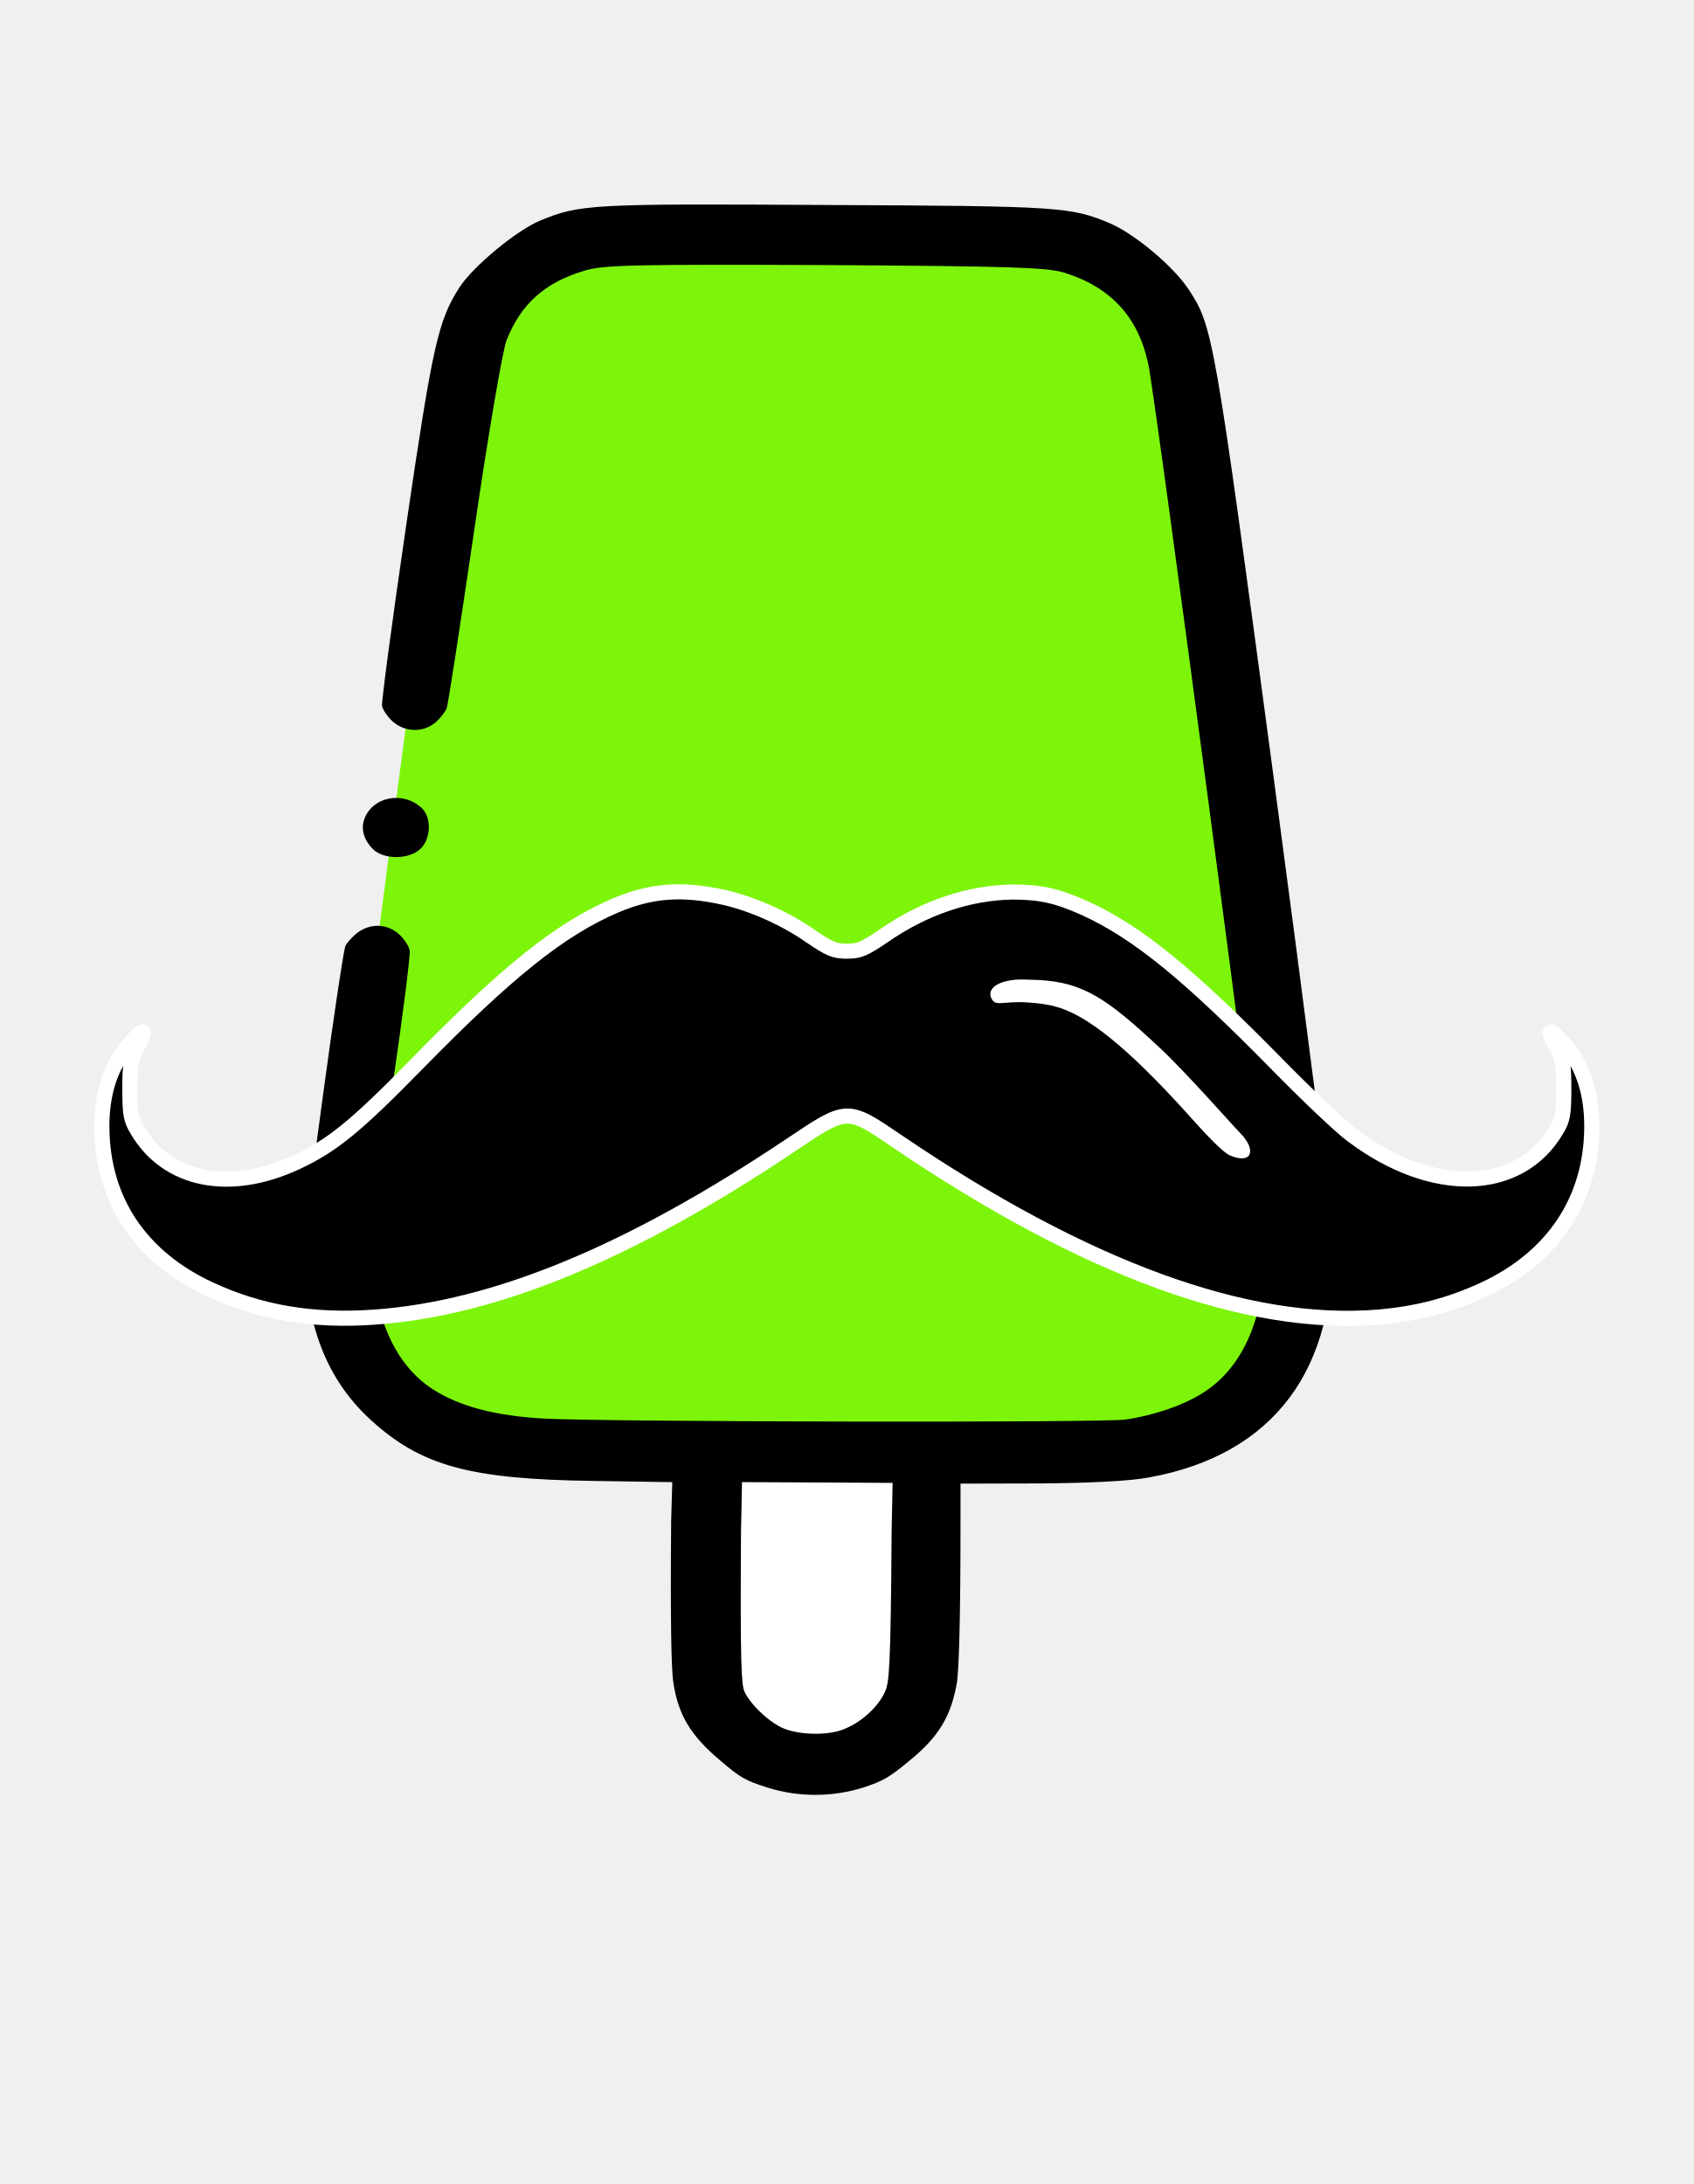
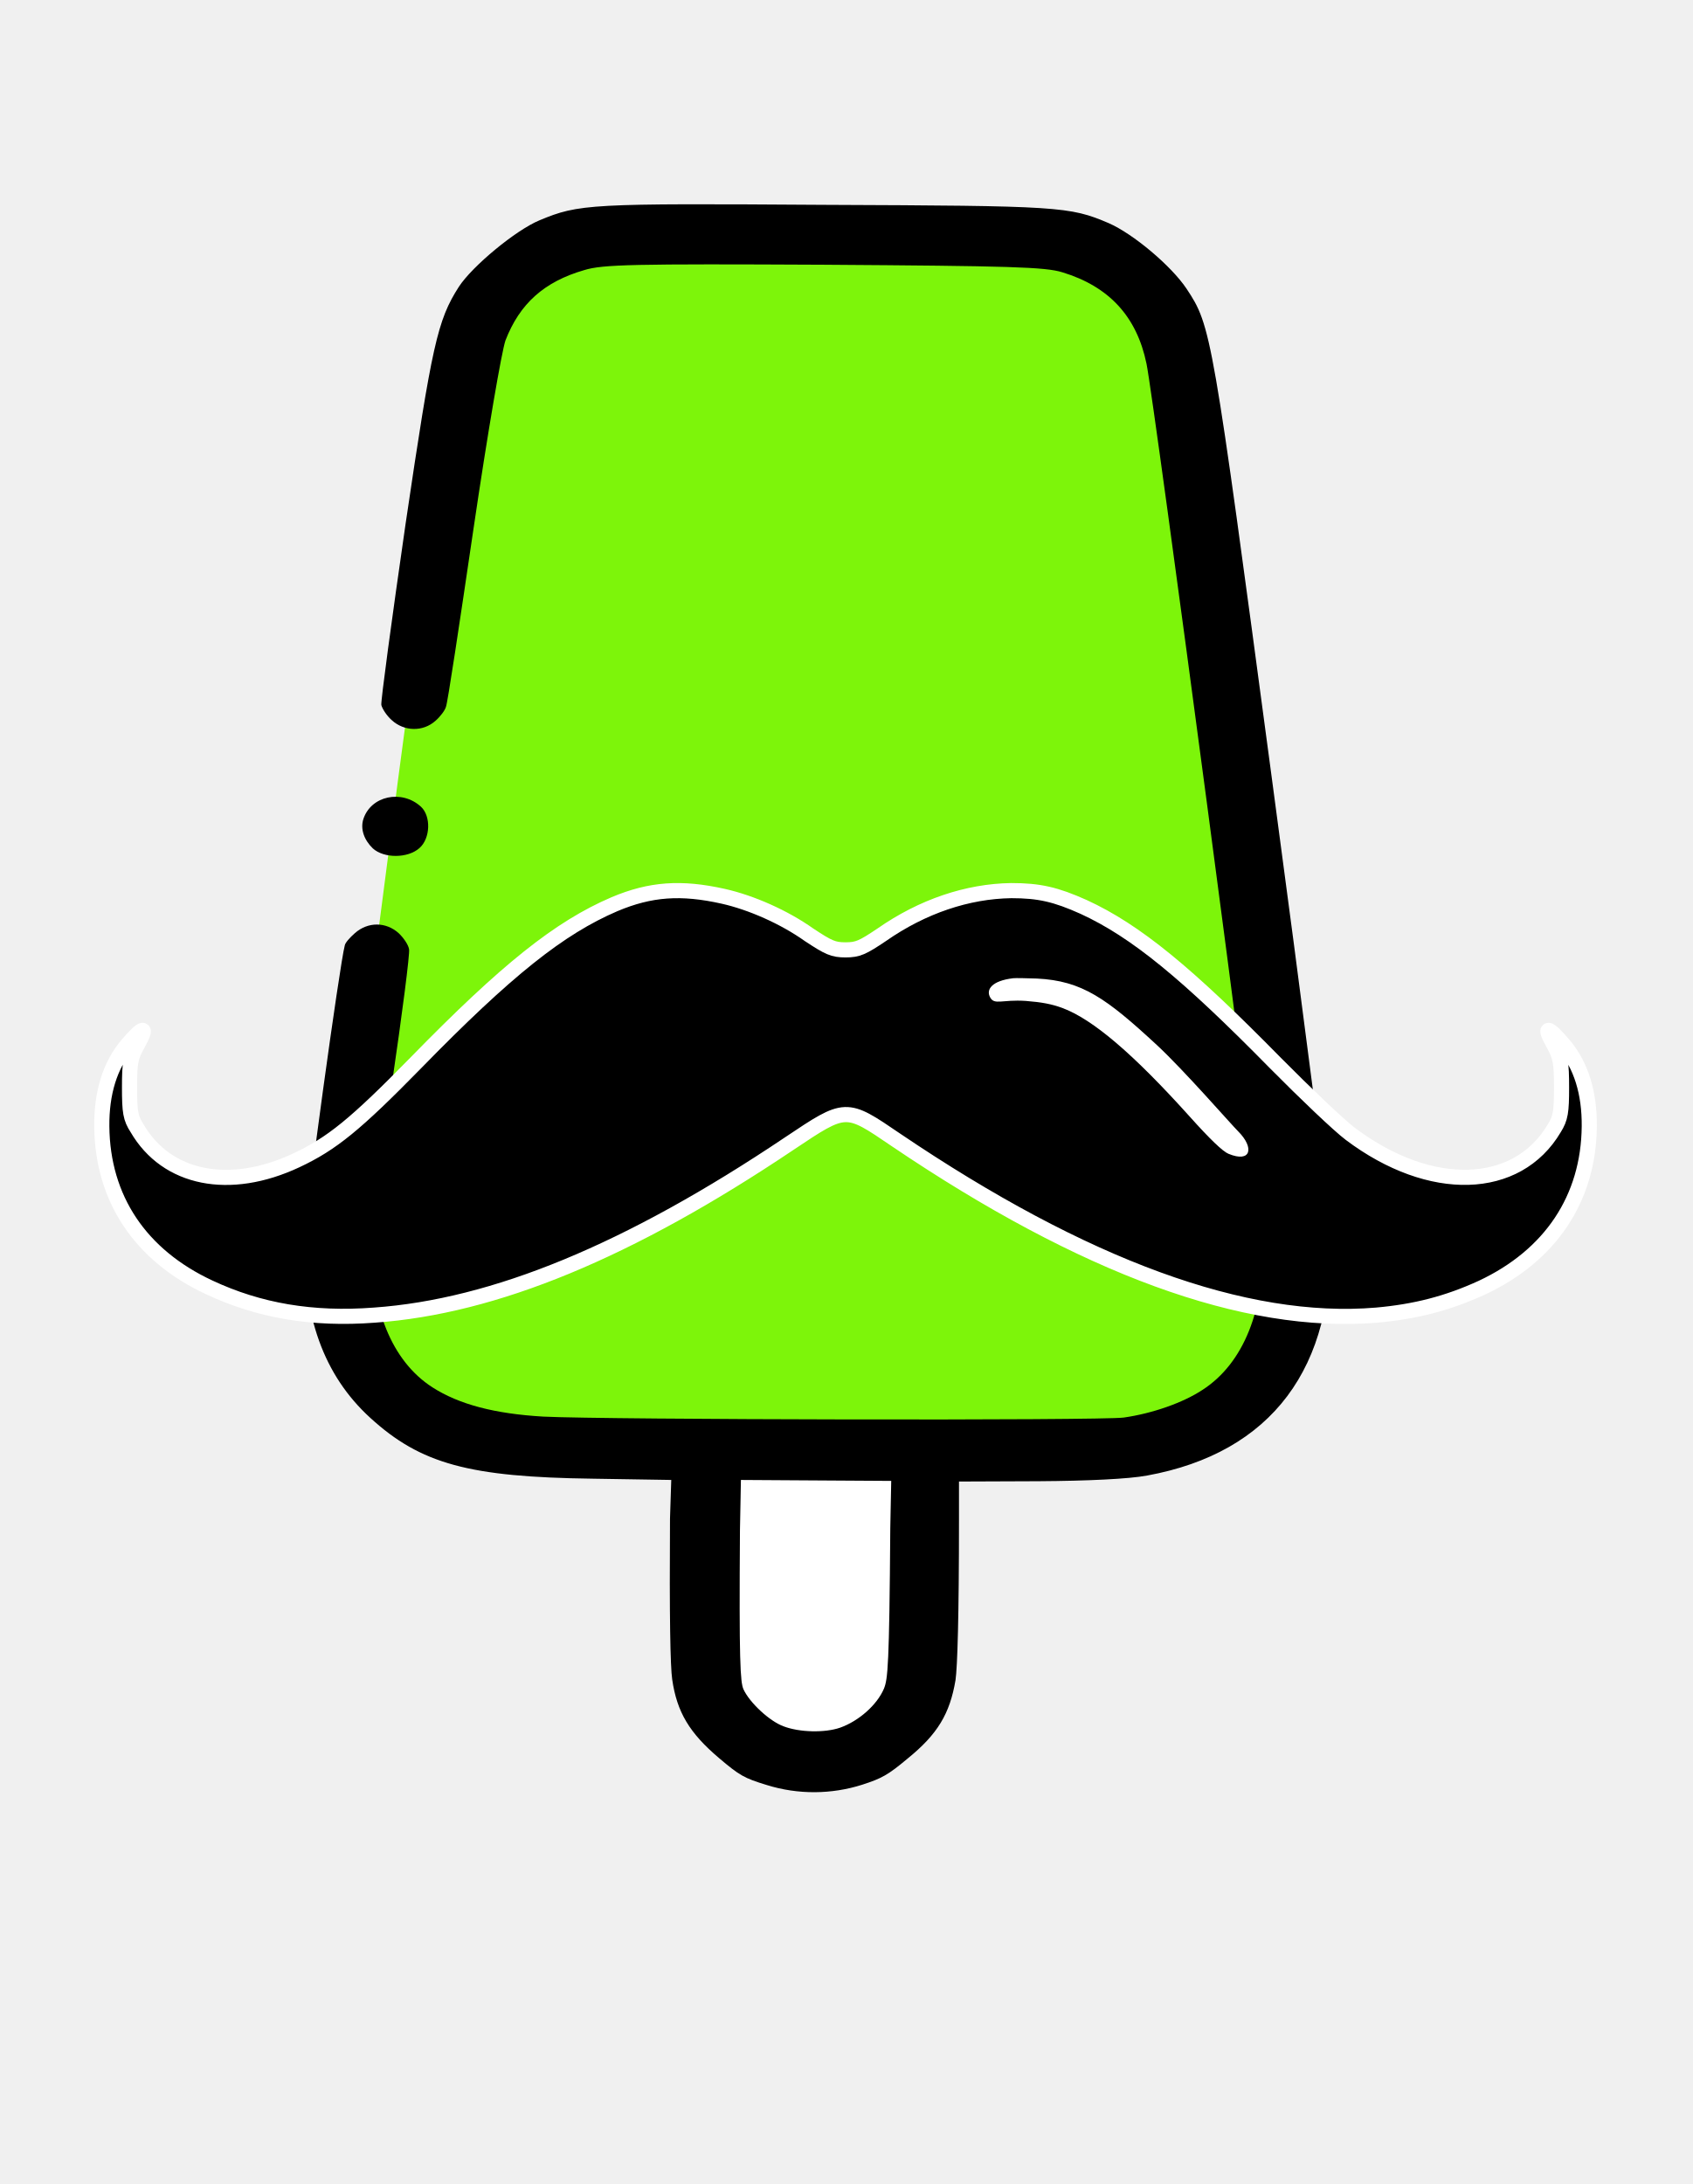
- <svg xmlns="http://www.w3.org/2000/svg" version="1.0" width="536.617pt" height="692.011pt" viewBox="0 0 536.617 692.011" preserveAspectRatio="xMidYMid meet">
-   <path id="rect15141" style="fill:#ffffff;fill-opacity:1;stroke-width:0.718" d="m 235.091,469.61 -0.313,15.765 c -0.264,41.796 0.108,48.297 1.091,50.617 1.897,4.19 8.34,10.204 12.818,11.834 5.046,1.891 13.023,2.06 17.949,0.349 5.854,-2.028 11.658,-7.206 13.899,-12.403 1.158,-2.952 1.696,-6.94 1.973,-50.794 l 0.308,-15.122 -23.934,-0.124 z" />
-   <path id="rect7267" style="fill:#7DF50A;fill-opacity:1;stroke-width:0.53" d="m 223.53,71.813 c 10.608,-0.039 24.302,0.028 42.298,0.137 71.985,0.31 75.145,0.576 87.145,5.692 7.542,3.283 19.239,13.139 23.87,20.15 7.559,11.581 7.824,13.206 26.076,150.183 9.519,71.61 17.579,134.726 17.82,140.218 1.731,41.747 -17.893,68.037 -56.027,74.952 -5.645,1.094 -18.093,1.715 -33.289,1.824 l -24.27,0.061 -112.067,-0.83 c -38.019,-0.509 -52.843,-4.578 -68.293,-18.758 -14.287,-13.113 -20.841,-31.552 -20,-55.88 0.254,-7.548 10.634,-83.859 12.182,-89.591 0.04,-0.211 0.368,-0.608 0.59,-0.94 2.216,-17.008 4.09,-31.684 6.642,-50.879 18.13,-136.055 18.392,-137.667 25.9,-149.171 2.503,-3.789 7.092,-8.389 11.954,-12.344 5.033,-4.31 10.657,-8.271 14.555,-9.898 9.048,-3.743 13.091,-4.811 44.914,-4.927 z" />
-   <g transform="matrix(0.07163841,-0.06393508,-0.07082535,-0.06466903,257.8536,643.6703)" fill="#000000" stroke="none" id="g267" style="fill:#000000;fill-opacity:1">
-     <path d="m 3480,5105 c -129,-35 -202,-84 -700,-470 -267,-207 -491,-385 -499,-396 -7,-11 -14,-38 -14,-60 0,-56 41,-99 96,-99 21,0 47,5 58,11 11,5 234,176 496,379 273,212 502,381 537,399 121,59 229,60 348,0 55,-27 126,-94 550,-517 415,-416 490,-496 516,-547 69,-139 58,-274 -36,-414 C 4765,3291 3011,1033 2944,961 2779,783 2597,696 2440,721 c -75,11 -170,53 -244,106 -60,43 -1167,1142 -1298,1288 -103,115 -159,217 -177,318 -27,155 56,336 231,503 34,33 224,185 420,337 196,152 364,287 372,299 9,12 16,41 16,63 0,56 -40,96 -98,97 -22,0 -46,-3 -53,-8 -57,-35 -741,-575 -803,-634 -200,-190 -299,-386 -299,-595 0,-226 76,-366 350,-645 l 172,-176 -97.097,-93.103 c -245,-244 -362.629,-367.431 -389.629,-403.431 -70,-92 -93,-171 -88,-298 3,-90 7,-106 40,-174 46,-93 122,-167 215,-211 59,-27 82,-32 166,-35 126,-6 204,18 300,89 36,28 159.629,145.431 401.629,390.431 L 1670,1033 1848,858 c 112,-109 208,-194 258,-226 334,-220 687,-150 1007,199 42,46 486,613 987,1259 958,1236 969,1251 1006,1399 22,90 15,254 -14,335 -47,128 -68,153 -592,676 -523,524 -548,545 -676,592 -77,28 -262,35 -344,13 z M 1400.903,1068.897 c -341,-341 -375.629,-368.431 -406.629,-383.431 -56,-25 -137,-25 -194,0 -48,21 -103,78 -124,128 -19,44 -18,136 1,182 11,25 58.629,78.431 383.629,403.431 L 1185,1520 l 167,-167 168,-168 z" id="path259" style="fill:#000000;fill-opacity:1" />
-     <path d="m 1961,3996 c -31,-17 -50,-53 -51,-94 0,-49 54,-102 105,-102 49,0 105,53 105,99 0,86 -85,138 -159,97 z" id="path263" style="fill:#000000;fill-opacity:1" />
+ <svg xmlns="http://www.w3.org/2000/svg" version="1.2" viewBox="0 0 537 693" width="537" height="693">
+   <style>
+ 		.s0 { fill: #ffffff } 
+ 		.s1 { fill: #7df50a } 
+ 		.s2 { fill: #000000 } 
+ 		.s3 { fill: #000000;stroke: #ffffff;stroke-width: 4.8 } 
+ 	</style>
+   <path id="rect15141" class="s0" d="m258.9 469.7l23.9 0.2-0.3 15.1c-0.3 43.8-0.8 47.8-2 50.8-2.2 5.2-8 10.3-13.9 12.4-4.9 1.7-12.9 1.5-17.9-0.4-4.5-1.6-10.9-7.6-12.8-11.8-1-2.3-1.4-8.8-1.1-50.6l0.3-15.8z" />
+   <path id="rect7267" class="s1" d="m223.5 71.8c10.6 0 24.3 0 42.3 0.2 72 0.3 75.2 0.5 87.2 5.6 7.5 3.3 19.2 13.2 23.8 20.2 7.6 11.6 7.9 13.2 26.1 150.2 9.5 71.6 17.6 134.7 17.8 140.2 1.8 41.7-17.9 68-56 74.9-5.6 1.1-18.1 1.8-33.3 1.9h-24.2l-112.1-0.8c-38-0.5-52.9-4.6-68.3-18.8-14.3-13.1-20.8-31.5-20-55.8 0.2-7.6 10.6-83.9 12.2-89.6 0-0.2 0.3-0.6 0.6-1 2.2-17 4.1-31.7 6.6-50.8 18.1-136.1 18.4-137.7 25.9-149.2 2.5-3.8 7.1-8.4 12-12.4 5-4.3 10.6-8.2 14.5-9.9 9.1-3.7 13.1-4.8 44.9-4.9z" />
+   <g id="g267">
+     <path id="path259" fill-rule="evenodd" class="s2" d="m171.2 69.9c12.5-5.2 15.7-5.4 90.3-4.9 74.6 0.3 77.9 0.5 90.3 5.8 7.8 3.4 19.9 13.6 24.7 20.8 7.9 11.9 8.1 13.6 27 154.8 9.9 73.8 18.3 138.8 18.5 144.5 1.8 43-18.5 70.1-58 77.3-5.9 1.1-18.8 1.7-34.5 1.8l-25.2 0.1v12c0 31.3-0.5 46.8-1.1 51-1.8 10.7-5.7 17.2-15.2 24.9-6.2 5.2-8.2 6.3-14.4 8.3-9.7 3.1-20.4 3.2-30.3 0.1-7.2-2.2-8.6-3-15.2-8.6-9.3-7.9-13.3-14.5-14.8-24.9-0.6-4.1-0.9-19.6-0.7-51l0.4-12.3-24.8-0.4c-39.4-0.5-54.7-4.7-70.7-19.3-14.8-13.5-21.6-32.5-20.8-57.6 0.3-7.8 11.1-86.4 12.7-92.3 0.1-0.8 1.6-2.5 3.2-3.9 4.2-3.7 9.9-3.6 13.9 0 1.5 1.4 3.1 3.7 3.3 5.1 0.3 1.3-2.2 20.7-5.5 43.1-3.2 22.4-6.1 44.3-6.2 48.6-0.7 22 6.2 39 19.1 47.3 8.4 5.4 19.7 8.4 35.2 9.3 19.7 1 176.9 1.3 184.2 0.3 9.1-1.3 18.8-4.7 25-8.8 13-8.4 19.9-25.6 19.1-47.7-0.3-8.9-34.6-267.1-36.9-277.9-3.1-15-11.9-24.5-26.7-29-5.5-1.7-16.5-2-75.7-2.4-60.3-0.3-70.2-0.1-76 1.7-12.8 3.7-20.5 10.7-25 22.3-1.2 3.4-5.6 28.9-10.2 60.1-4.4 29.9-8.2 55.2-8.7 56.2-0.3 1.1-1.8 3.1-3.3 4.4-4 3.6-10 3.4-13.9-0.2-1.6-1.4-3-3.6-3.3-4.8-0.2-1.2 3.3-27.1 7.7-57.5 8.4-56.8 10.1-64.6 16.9-75.2 4.3-6.6 18.1-18 25.6-21.1zm111.6 400l-47.7-0.3-0.3 15.8c-0.3 41.8 0.1 48.3 1.1 50.6 1.9 4.2 8.3 10.2 12.8 11.8 5 1.9 13 2.1 17.9 0.4 5.9-2.1 11.7-7.2 13.9-12.4 1.2-3 1.7-7 2-50.8z" />
+     <path id="path263" class="s2" d="m133.6 256c3.2 3 3 10-0.5 13.1-3.7 3.3-11.3 3.3-14.8 0.1-2.8-2.7-4-6.2-3-9.3 2.4-7.4 12.2-9.5 18.3-3.9z" />
  </g>
-   <g transform="matrix(0.07111307,0.07030598,-0.07030598,0.07111307,750.0045,146.3835)" fill="#000000" stroke="none" id="g267-0" />
+   <g id="g267-0">
+ 	</g>
  <g id="g17466">
-     <path id="path4379" style="fill:#000000;fill-opacity:1;fill-rule:evenodd;stroke:#ffffff;stroke-width:4.786;stroke-miterlimit:4;stroke-dasharray:none;stroke-opacity:1" d="m 320.894,282.644 c -13.902,0.182 -28.207,5.002 -41.102,14.004 -6.044,4.092 -7.555,4.729 -11.484,4.729 -3.929,0 -5.44,-0.636 -11.585,-4.82 -7.958,-5.547 -18.334,-10.185 -27.199,-12.186 -13.398,-3.001 -23.169,-2.274 -34.553,2.546 -17.428,7.457 -34.151,20.825 -63.063,50.38 -19.14,19.552 -26.596,25.645 -37.879,30.919 -21.155,9.912 -41.102,6.002 -50.571,-10.185 -2.015,-3.274 -2.317,-5.184 -2.317,-12.913 0,-8.003 0.302,-9.731 2.619,-13.914 3.224,-5.82 1.712,-5.729 -3.325,0.273 -5.541,6.548 -8.26,15.278 -8.159,25.917 0.201,22.916 12.189,40.922 34.15,51.108 15.816,7.366 32.64,10.276 52.385,8.821 38.079,-2.728 80.792,-20.371 131.564,-54.382 18.133,-12.186 17.932,-12.185 33.949,-1.272 59.537,40.377 110.813,59.11 152.519,55.654 12.29,-1.091 22.464,-3.729 33.344,-8.731 21.86,-10.185 33.948,-28.282 34.15,-51.198 0.101,-10.64 -2.618,-19.37 -8.159,-25.917 -5.037,-6.002 -6.548,-6.093 -3.325,-0.273 2.317,4.183 2.619,5.911 2.619,13.914 0,7.73 -0.302,9.64 -2.317,12.913 -11.786,20.006 -39.288,20.825 -64.674,1.728 -3.627,-2.637 -14.305,-12.822 -23.774,-22.462 -28.106,-28.646 -44.325,-41.922 -60.846,-49.47 -8.865,-4.001 -14.204,-5.183 -22.969,-5.183 z" />
-     <path d="m 321.509,310.444 c -6.766,0.722 -8.683,3.55 -7.309,6.075 1.374,2.525 3.698,0.598 11.271,1.102 5.122,0.341 8.237,0.93 11.561,2.157 9.805,3.671 22.788,14.79 40.527,34.609 6.351,7.108 10.417,11.024 12.196,11.746 7.195,2.963 8.305,-1.979 3.164,-7.142 -2.374,-2.384 -17.144,-19.265 -25.762,-27.262 -16.056,-14.972 -23.713,-20.502 -38.186,-21.218 -3.144,-0.132 -6.541,-0.212 -7.462,-0.068 z" id="path79" style="fill:#ffffff;fill-opacity:1;stroke:none;stroke-width:0.075" />
+     <path id="path4379" fill-rule="evenodd" class="s3" d="m343.9 287.8c16.5 7.6 32.7 20.9 60.8 49.5 9.5 9.6 20.2 19.8 23.8 22.5 25.4 19.1 52.9 18.2 64.7-1.8 2-3.2 2.3-5.2 2.3-12.9 0-8-0.3-9.7-2.6-13.9-3.3-5.8-1.8-5.7 3.3 0.3 5.5 6.5 8.2 15.3 8.1 25.9-0.2 22.9-12.3 41-34.1 51.2-10.9 5-21.1 7.6-33.4 8.7-41.7 3.5-92.9-15.3-152.5-55.6-16-10.9-15.8-10.9-33.9 1.2-50.8 34.1-93.5 51.7-131.6 54.4-19.7 1.5-36.6-1.4-52.4-8.8-21.9-10.2-33.9-28.2-34.1-51.1-0.1-10.6 2.6-19.4 8.1-25.9 5.1-6 6.6-6.1 3.4-0.3-2.4 4.2-2.7 5.9-2.7 13.9 0 7.7 0.3 9.7 2.4 12.9 9.4 16.2 29.4 20.1 50.5 10.2 11.3-5.3 18.8-11.4 37.9-30.9 28.9-29.6 45.6-42.9 63.1-50.4 11.4-4.8 21.1-5.5 34.5-2.5 8.9 2 19.3 6.6 27.2 12.2 6.2 4.1 7.7 4.8 11.6 4.8 3.9 0 5.4-0.7 11.5-4.8 12.9-9 27.2-13.8 41.1-14 8.8 0 14.1 1.2 23 5.2z" />
+     <path id="path79" class="s0" d="m329 310.5c14.4 0.7 22.1 6.3 38.2 21.2 8.6 8 23.3 24.9 25.7 27.3 5.2 5.2 4.1 10.1-3.1 7.1q-2.7-1.1-12.2-11.7c-17.8-19.8-30.8-31-40.6-34.6-3.3-1.2-6.4-1.8-11.5-2.2-7.6-0.5-9.9 1.4-11.3-1.1-1.4-2.5 0.5-5.3 7.3-6.1 0.9-0.1 4.3 0 7.5 0.1z" />
  </g>
</svg>
